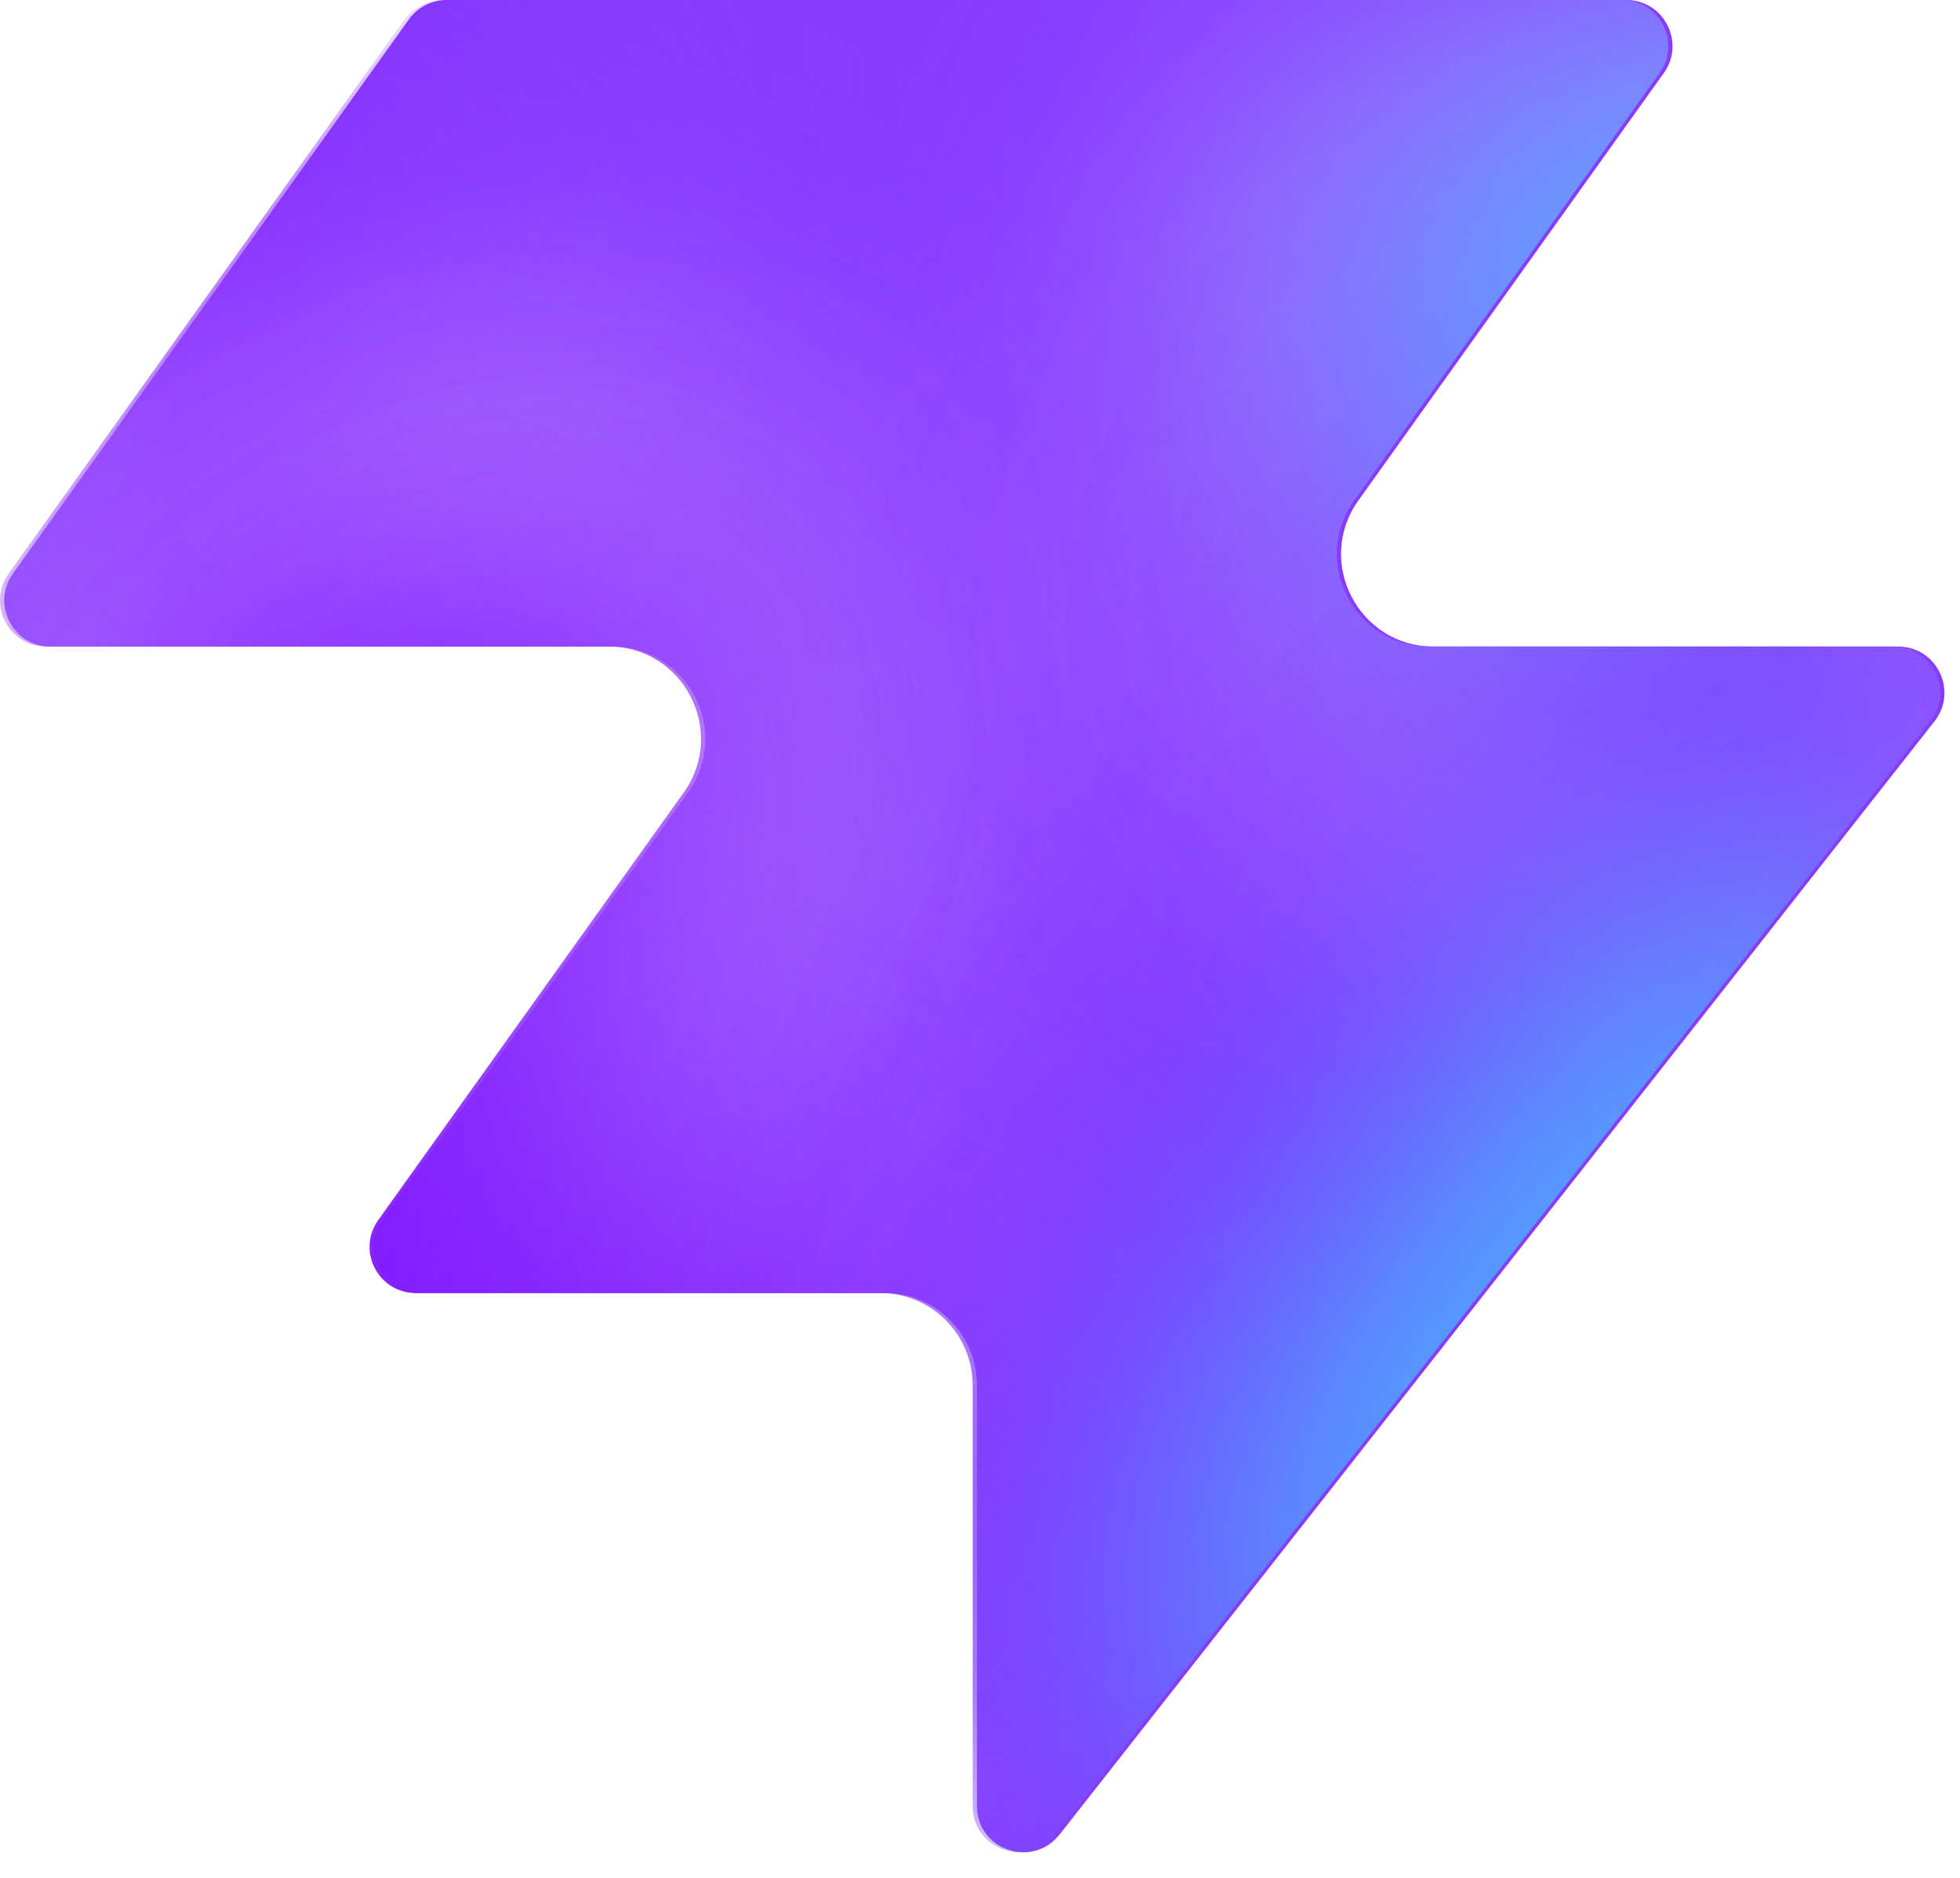
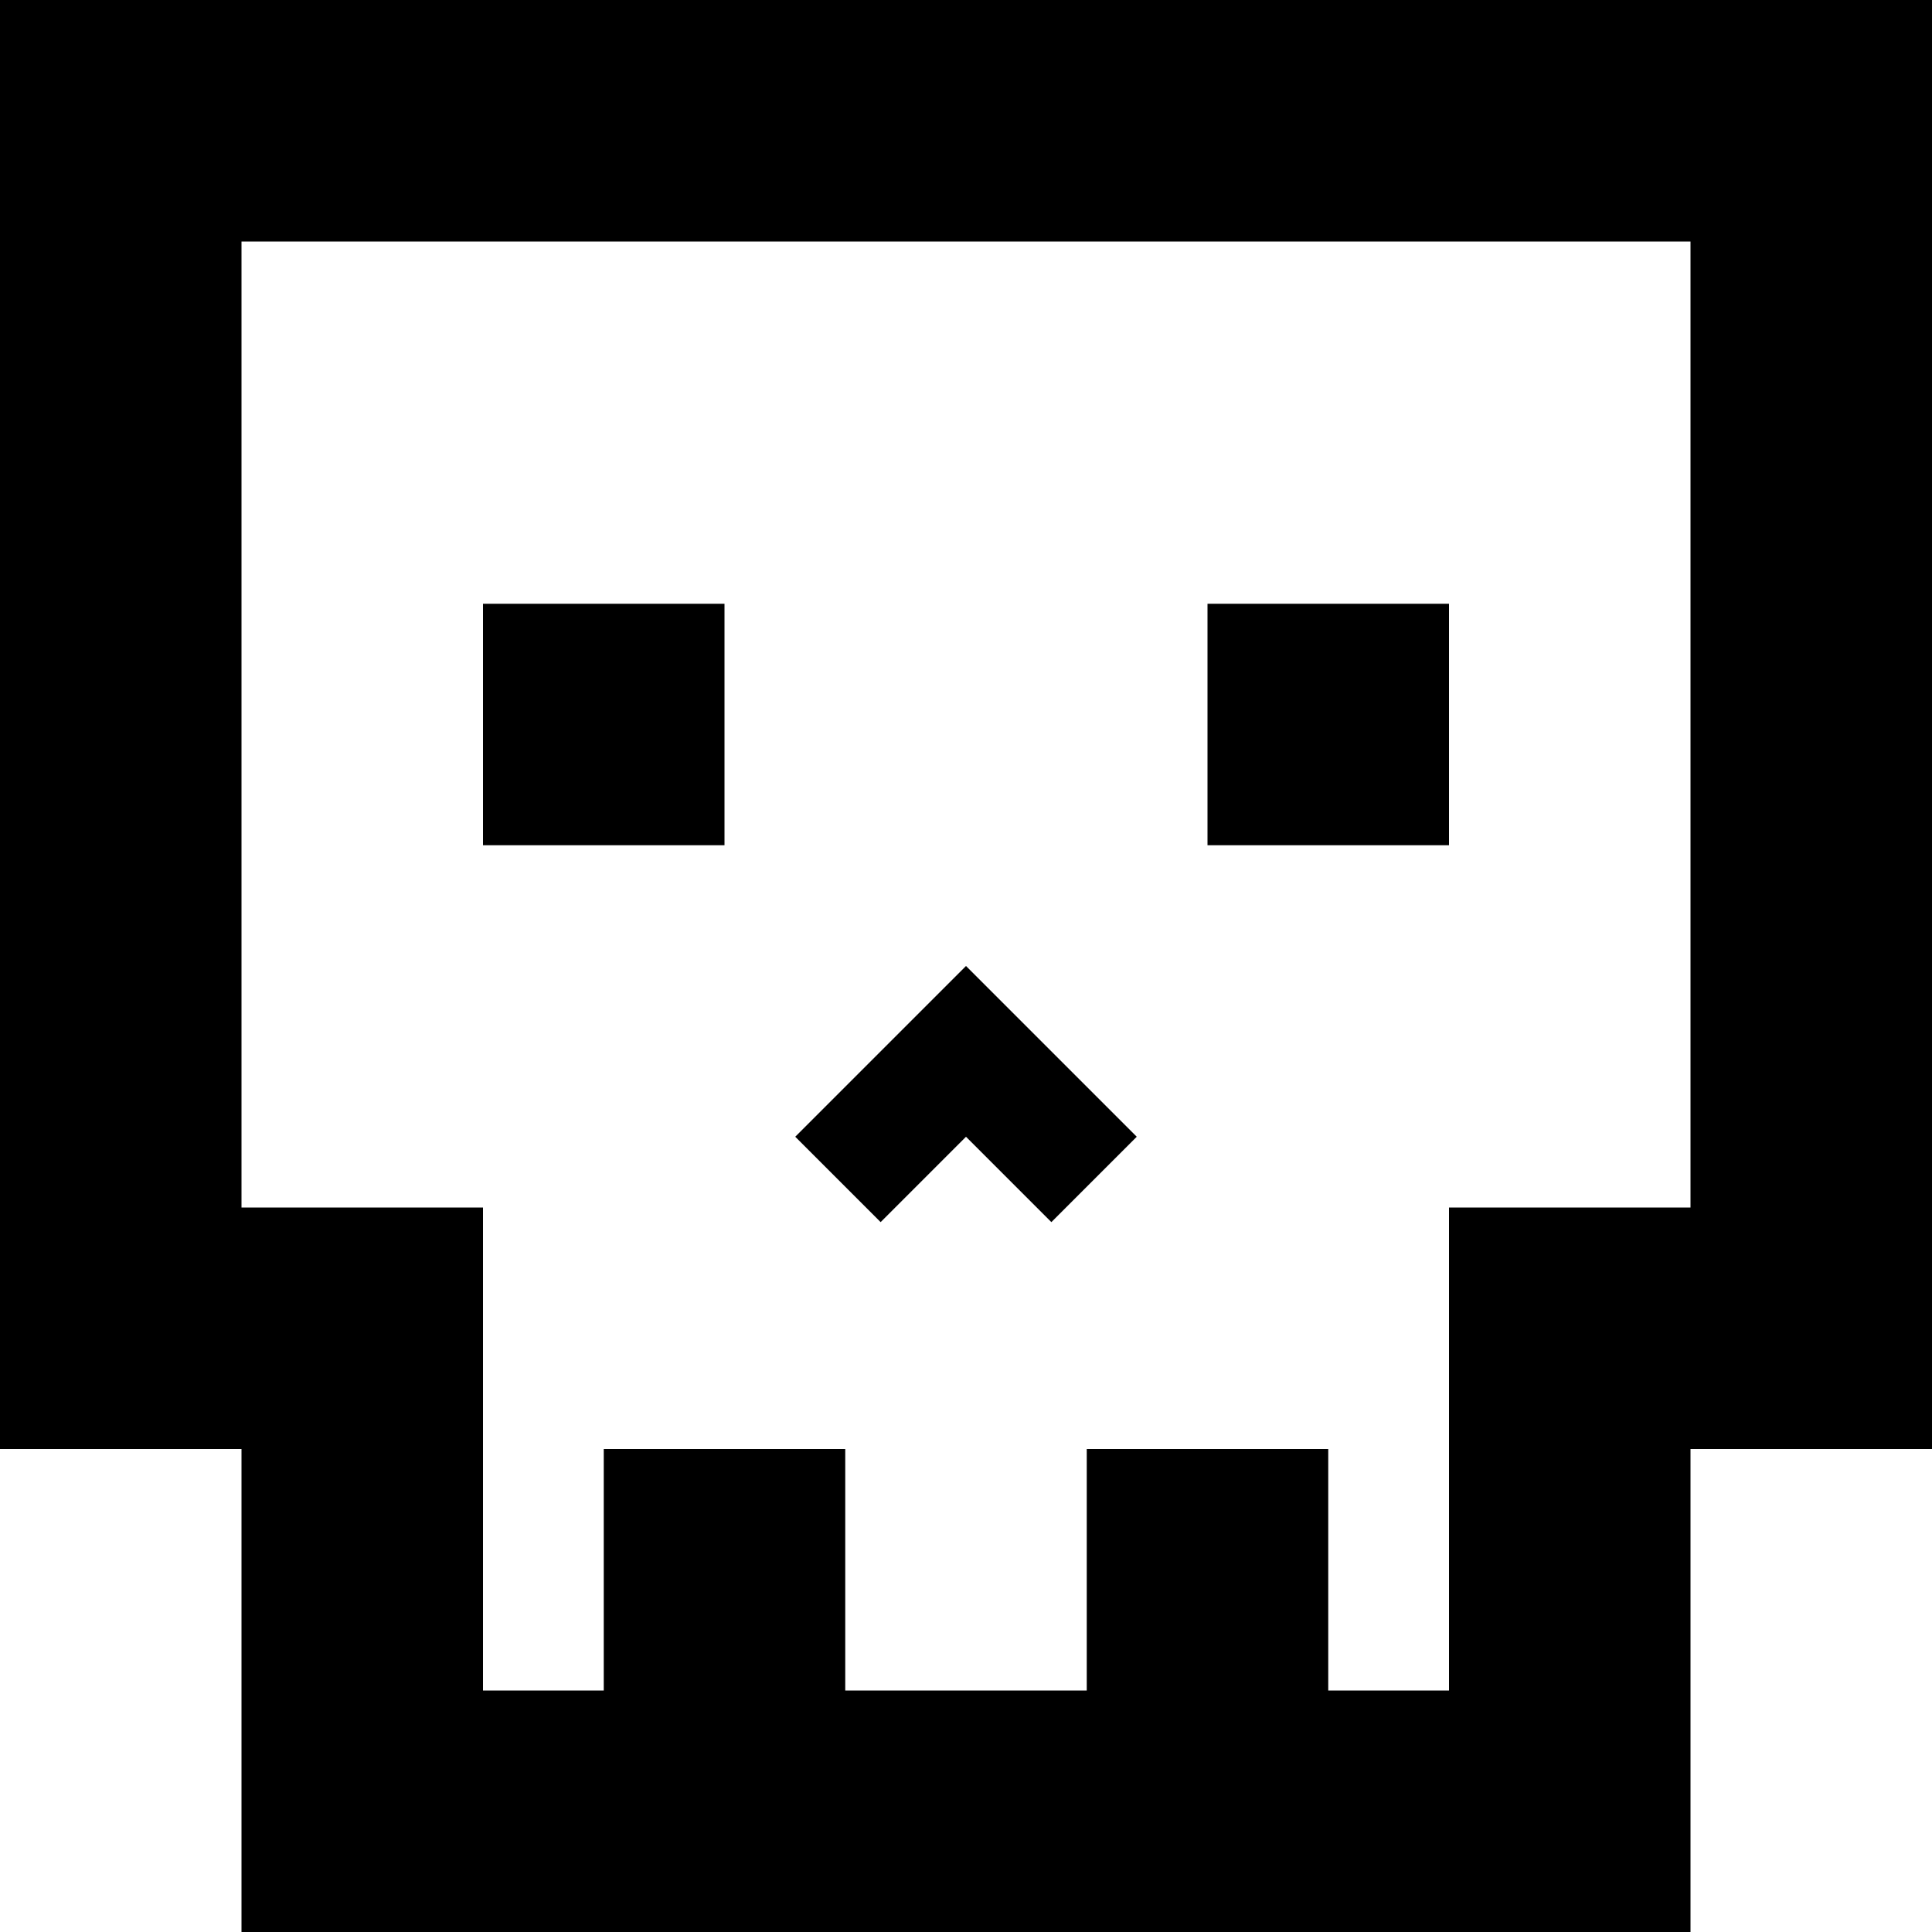
- <svg xmlns="http://www.w3.org/2000/svg" width="48" height="46" fill="none" viewBox="0 0 48 46">
-   <path fill="#863bff" d="M25.946 44.938c-.664.845-2.021.375-2.021-.698V33.937a2.26 2.26 0 0 0-2.262-2.262H10.287c-.92 0-1.456-1.04-.92-1.788l7.48-10.471c1.07-1.497 0-3.578-1.842-3.578H1.237c-.92 0-1.456-1.04-.92-1.788L10.013.474c.214-.297.556-.474.92-.474h28.894c.92 0 1.456 1.04.92 1.788l-7.48 10.471c-1.07 1.498 0 3.579 1.842 3.579h11.377c.943 0 1.473 1.088.89 1.83L25.947 44.94z" style="fill:#863bff;fill:color(display-p3 .525 .23 1);fill-opacity:1" />
-   <mask id="a" width="48" height="46" x="0" y="0" maskUnits="userSpaceOnUse" style="mask-type:alpha">
-     <path fill="#000" d="M25.842 44.938c-.664.844-2.021.375-2.021-.698V33.937a2.26 2.26 0 0 0-2.262-2.262H10.183c-.92 0-1.456-1.04-.92-1.788l7.48-10.471c1.07-1.498 0-3.579-1.842-3.579H1.133c-.92 0-1.456-1.04-.92-1.787L9.91.473c.214-.297.556-.474.92-.474h28.894c.92 0 1.456 1.04.92 1.788l-7.48 10.471c-1.07 1.498 0 3.578 1.842 3.578h11.377c.943 0 1.473 1.088.89 1.832L25.843 44.94z" style="fill:#000;fill-opacity:1" />
-   </mask>
-   <g mask="url(#a)">
-     <g filter="url(#b)">
-       <ellipse cx="5.508" cy="14.704" fill="#ede6ff" rx="5.508" ry="14.704" style="fill:#ede6ff;fill:color(display-p3 .927 .903 1);fill-opacity:1" transform="matrix(.00324 1 1 -.00324 -4.47 31.516)" />
-     </g>
-     <g filter="url(#c)">
-       <ellipse cx="10.399" cy="29.851" fill="#ede6ff" rx="10.399" ry="29.851" style="fill:#ede6ff;fill:color(display-p3 .927 .903 1);fill-opacity:1" transform="matrix(.00324 1 1 -.00324 -39.328 7.883)" />
-     </g>
-     <g filter="url(#d)">
-       <ellipse cx="5.508" cy="30.487" fill="#7e14ff" rx="5.508" ry="30.487" style="fill:#7e14ff;fill:color(display-p3 .492 .077 1);fill-opacity:1" transform="rotate(89.814 -25.913 -14.639)scale(1 -1)" />
-     </g>
-     <g filter="url(#e)">
-       <ellipse cx="5.508" cy="30.599" fill="#7e14ff" rx="5.508" ry="30.599" style="fill:#7e14ff;fill:color(display-p3 .492 .077 1);fill-opacity:1" transform="rotate(89.814 -32.644 -3.334)scale(1 -1)" />
-     </g>
-     <g filter="url(#f)">
-       <ellipse cx="5.508" cy="30.599" fill="#7e14ff" rx="5.508" ry="30.599" style="fill:#7e14ff;fill:color(display-p3 .492 .077 1);fill-opacity:1" transform="matrix(.00324 1 1 -.00324 -34.34 30.47)" />
-     </g>
-     <g filter="url(#g)">
-       <ellipse cx="14.072" cy="22.078" fill="#ede6ff" rx="14.072" ry="22.078" style="fill:#ede6ff;fill:color(display-p3 .927 .903 1);fill-opacity:1" transform="rotate(93.35 24.506 48.493)scale(-1 1)" />
-     </g>
-     <g filter="url(#h)">
-       <ellipse cx="3.47" cy="21.501" fill="#7e14ff" rx="3.47" ry="21.501" style="fill:#7e14ff;fill:color(display-p3 .492 .077 1);fill-opacity:1" transform="rotate(89.009 28.708 47.59)scale(-1 1)" />
-     </g>
-     <g filter="url(#i)">
-       <ellipse cx="3.47" cy="21.501" fill="#7e14ff" rx="3.47" ry="21.501" style="fill:#7e14ff;fill:color(display-p3 .492 .077 1);fill-opacity:1" transform="rotate(89.009 28.708 47.59)scale(-1 1)" />
-     </g>
-     <g filter="url(#j)">
-       <ellipse cx=".387" cy="8.972" fill="#7e14ff" rx="4.407" ry="29.108" style="fill:#7e14ff;fill:color(display-p3 .492 .077 1);fill-opacity:1" transform="rotate(39.51 .387 8.972)" />
-     </g>
-     <g filter="url(#k)">
-       <ellipse cx="47.523" cy="-6.092" fill="#7e14ff" rx="4.407" ry="29.108" style="fill:#7e14ff;fill:color(display-p3 .492 .077 1);fill-opacity:1" transform="rotate(37.892 47.523 -6.092)" />
-     </g>
-     <g filter="url(#l)">
-       <ellipse cx="41.412" cy="6.333" fill="#47bfff" rx="5.971" ry="9.665" style="fill:#47bfff;fill:color(display-p3 .28 .748 1);fill-opacity:1" transform="rotate(37.892 41.412 6.333)" />
-     </g>
-     <g filter="url(#m)">
-       <ellipse cx="-1.879" cy="38.332" fill="#7e14ff" rx="4.407" ry="29.108" style="fill:#7e14ff;fill:color(display-p3 .492 .077 1);fill-opacity:1" transform="rotate(37.892 -1.88 38.332)" />
-     </g>
-     <g filter="url(#n)">
-       <ellipse cx="-1.879" cy="38.332" fill="#7e14ff" rx="4.407" ry="29.108" style="fill:#7e14ff;fill:color(display-p3 .492 .077 1);fill-opacity:1" transform="rotate(37.892 -1.88 38.332)" />
-     </g>
-     <g filter="url(#o)">
-       <ellipse cx="35.651" cy="29.907" fill="#7e14ff" rx="4.407" ry="29.108" style="fill:#7e14ff;fill:color(display-p3 .492 .077 1);fill-opacity:1" transform="rotate(37.892 35.651 29.907)" />
-     </g>
-     <g filter="url(#p)">
-       <ellipse cx="38.418" cy="32.4" fill="#47bfff" rx="5.971" ry="15.297" style="fill:#47bfff;fill:color(display-p3 .28 .748 1);fill-opacity:1" transform="rotate(37.892 38.418 32.4)" />
-     </g>
-   </g>
-   <defs>
-     <filter id="b" width="60.045" height="41.654" x="-19.77" y="16.149" color-interpolation-filters="sRGB" filterUnits="userSpaceOnUse">
-       <feFlood flood-opacity="0" result="BackgroundImageFix" />
-       <feBlend in="SourceGraphic" in2="BackgroundImageFix" result="shape" />
-       <feGaussianBlur result="effect1_foregroundBlur_2002_17158" stdDeviation="7.659" />
-     </filter>
-     <filter id="c" width="90.34" height="51.437" x="-54.613" y="-7.533" color-interpolation-filters="sRGB" filterUnits="userSpaceOnUse">
-       <feFlood flood-opacity="0" result="BackgroundImageFix" />
-       <feBlend in="SourceGraphic" in2="BackgroundImageFix" result="shape" />
-       <feGaussianBlur result="effect1_foregroundBlur_2002_17158" stdDeviation="7.659" />
-     </filter>
-     <filter id="d" width="79.355" height="29.4" x="-49.64" y="2.03" color-interpolation-filters="sRGB" filterUnits="userSpaceOnUse">
-       <feFlood flood-opacity="0" result="BackgroundImageFix" />
-       <feBlend in="SourceGraphic" in2="BackgroundImageFix" result="shape" />
-       <feGaussianBlur result="effect1_foregroundBlur_2002_17158" stdDeviation="4.596" />
-     </filter>
-     <filter id="e" width="79.579" height="29.4" x="-45.045" y="20.029" color-interpolation-filters="sRGB" filterUnits="userSpaceOnUse">
-       <feFlood flood-opacity="0" result="BackgroundImageFix" />
-       <feBlend in="SourceGraphic" in2="BackgroundImageFix" result="shape" />
-       <feGaussianBlur result="effect1_foregroundBlur_2002_17158" stdDeviation="4.596" />
-     </filter>
-     <filter id="f" width="79.579" height="29.4" x="-43.513" y="21.178" color-interpolation-filters="sRGB" filterUnits="userSpaceOnUse">
-       <feFlood flood-opacity="0" result="BackgroundImageFix" />
-       <feBlend in="SourceGraphic" in2="BackgroundImageFix" result="shape" />
-       <feGaussianBlur result="effect1_foregroundBlur_2002_17158" stdDeviation="4.596" />
-     </filter>
-     <filter id="g" width="74.749" height="58.852" x="15.756" y="-17.901" color-interpolation-filters="sRGB" filterUnits="userSpaceOnUse">
-       <feFlood flood-opacity="0" result="BackgroundImageFix" />
-       <feBlend in="SourceGraphic" in2="BackgroundImageFix" result="shape" />
-       <feGaussianBlur result="effect1_foregroundBlur_2002_17158" stdDeviation="7.659" />
-     </filter>
-     <filter id="h" width="61.377" height="25.362" x="23.548" y="2.284" color-interpolation-filters="sRGB" filterUnits="userSpaceOnUse">
-       <feFlood flood-opacity="0" result="BackgroundImageFix" />
-       <feBlend in="SourceGraphic" in2="BackgroundImageFix" result="shape" />
-       <feGaussianBlur result="effect1_foregroundBlur_2002_17158" stdDeviation="4.596" />
-     </filter>
-     <filter id="i" width="61.377" height="25.362" x="23.548" y="2.284" color-interpolation-filters="sRGB" filterUnits="userSpaceOnUse">
-       <feFlood flood-opacity="0" result="BackgroundImageFix" />
-       <feBlend in="SourceGraphic" in2="BackgroundImageFix" result="shape" />
-       <feGaussianBlur result="effect1_foregroundBlur_2002_17158" stdDeviation="4.596" />
-     </filter>
-     <filter id="j" width="56.045" height="63.649" x="-27.636" y="-22.853" color-interpolation-filters="sRGB" filterUnits="userSpaceOnUse">
-       <feFlood flood-opacity="0" result="BackgroundImageFix" />
-       <feBlend in="SourceGraphic" in2="BackgroundImageFix" result="shape" />
-       <feGaussianBlur result="effect1_foregroundBlur_2002_17158" stdDeviation="4.596" />
-     </filter>
-     <filter id="k" width="54.814" height="64.646" x="20.116" y="-38.415" color-interpolation-filters="sRGB" filterUnits="userSpaceOnUse">
-       <feFlood flood-opacity="0" result="BackgroundImageFix" />
-       <feBlend in="SourceGraphic" in2="BackgroundImageFix" result="shape" />
-       <feGaussianBlur result="effect1_foregroundBlur_2002_17158" stdDeviation="4.596" />
-     </filter>
-     <filter id="l" width="33.541" height="35.313" x="24.641" y="-11.323" color-interpolation-filters="sRGB" filterUnits="userSpaceOnUse">
-       <feFlood flood-opacity="0" result="BackgroundImageFix" />
-       <feBlend in="SourceGraphic" in2="BackgroundImageFix" result="shape" />
-       <feGaussianBlur result="effect1_foregroundBlur_2002_17158" stdDeviation="4.596" />
-     </filter>
-     <filter id="m" width="54.814" height="64.646" x="-29.286" y="6.009" color-interpolation-filters="sRGB" filterUnits="userSpaceOnUse">
-       <feFlood flood-opacity="0" result="BackgroundImageFix" />
-       <feBlend in="SourceGraphic" in2="BackgroundImageFix" result="shape" />
-       <feGaussianBlur result="effect1_foregroundBlur_2002_17158" stdDeviation="4.596" />
-     </filter>
-     <filter id="n" width="54.814" height="64.646" x="-29.286" y="6.009" color-interpolation-filters="sRGB" filterUnits="userSpaceOnUse">
-       <feFlood flood-opacity="0" result="BackgroundImageFix" />
-       <feBlend in="SourceGraphic" in2="BackgroundImageFix" result="shape" />
-       <feGaussianBlur result="effect1_foregroundBlur_2002_17158" stdDeviation="4.596" />
-     </filter>
-     <filter id="o" width="54.814" height="64.646" x="8.244" y="-2.416" color-interpolation-filters="sRGB" filterUnits="userSpaceOnUse">
-       <feFlood flood-opacity="0" result="BackgroundImageFix" />
-       <feBlend in="SourceGraphic" in2="BackgroundImageFix" result="shape" />
-       <feGaussianBlur result="effect1_foregroundBlur_2002_17158" stdDeviation="4.596" />
-     </filter>
-     <filter id="p" width="39.409" height="43.623" x="18.713" y="10.588" color-interpolation-filters="sRGB" filterUnits="userSpaceOnUse">
-       <feFlood flood-opacity="0" result="BackgroundImageFix" />
-       <feBlend in="SourceGraphic" in2="BackgroundImageFix" result="shape" />
-       <feGaussianBlur result="effect1_foregroundBlur_2002_17158" stdDeviation="4.596" />
-     </filter>
-   </defs>
+ <svg xmlns="http://www.w3.org/2000/svg" fill="#000000" width="800px" height="800px" viewBox="0 0 16 16">
+   <path d="M0 0h16v12h-2v4H2v-4H0V0zm2 2v8h2v4h1v-2h2v2h2v-2h2v2h1v-4h2V2H2zm6 6l1.414 1.414-.707.707L8 9.414l-.707.707-.707-.707L8 8zm2-3h2v2h-2V5zM4 5h2v2H4V5z" fill-rule="evenodd" />
</svg>
